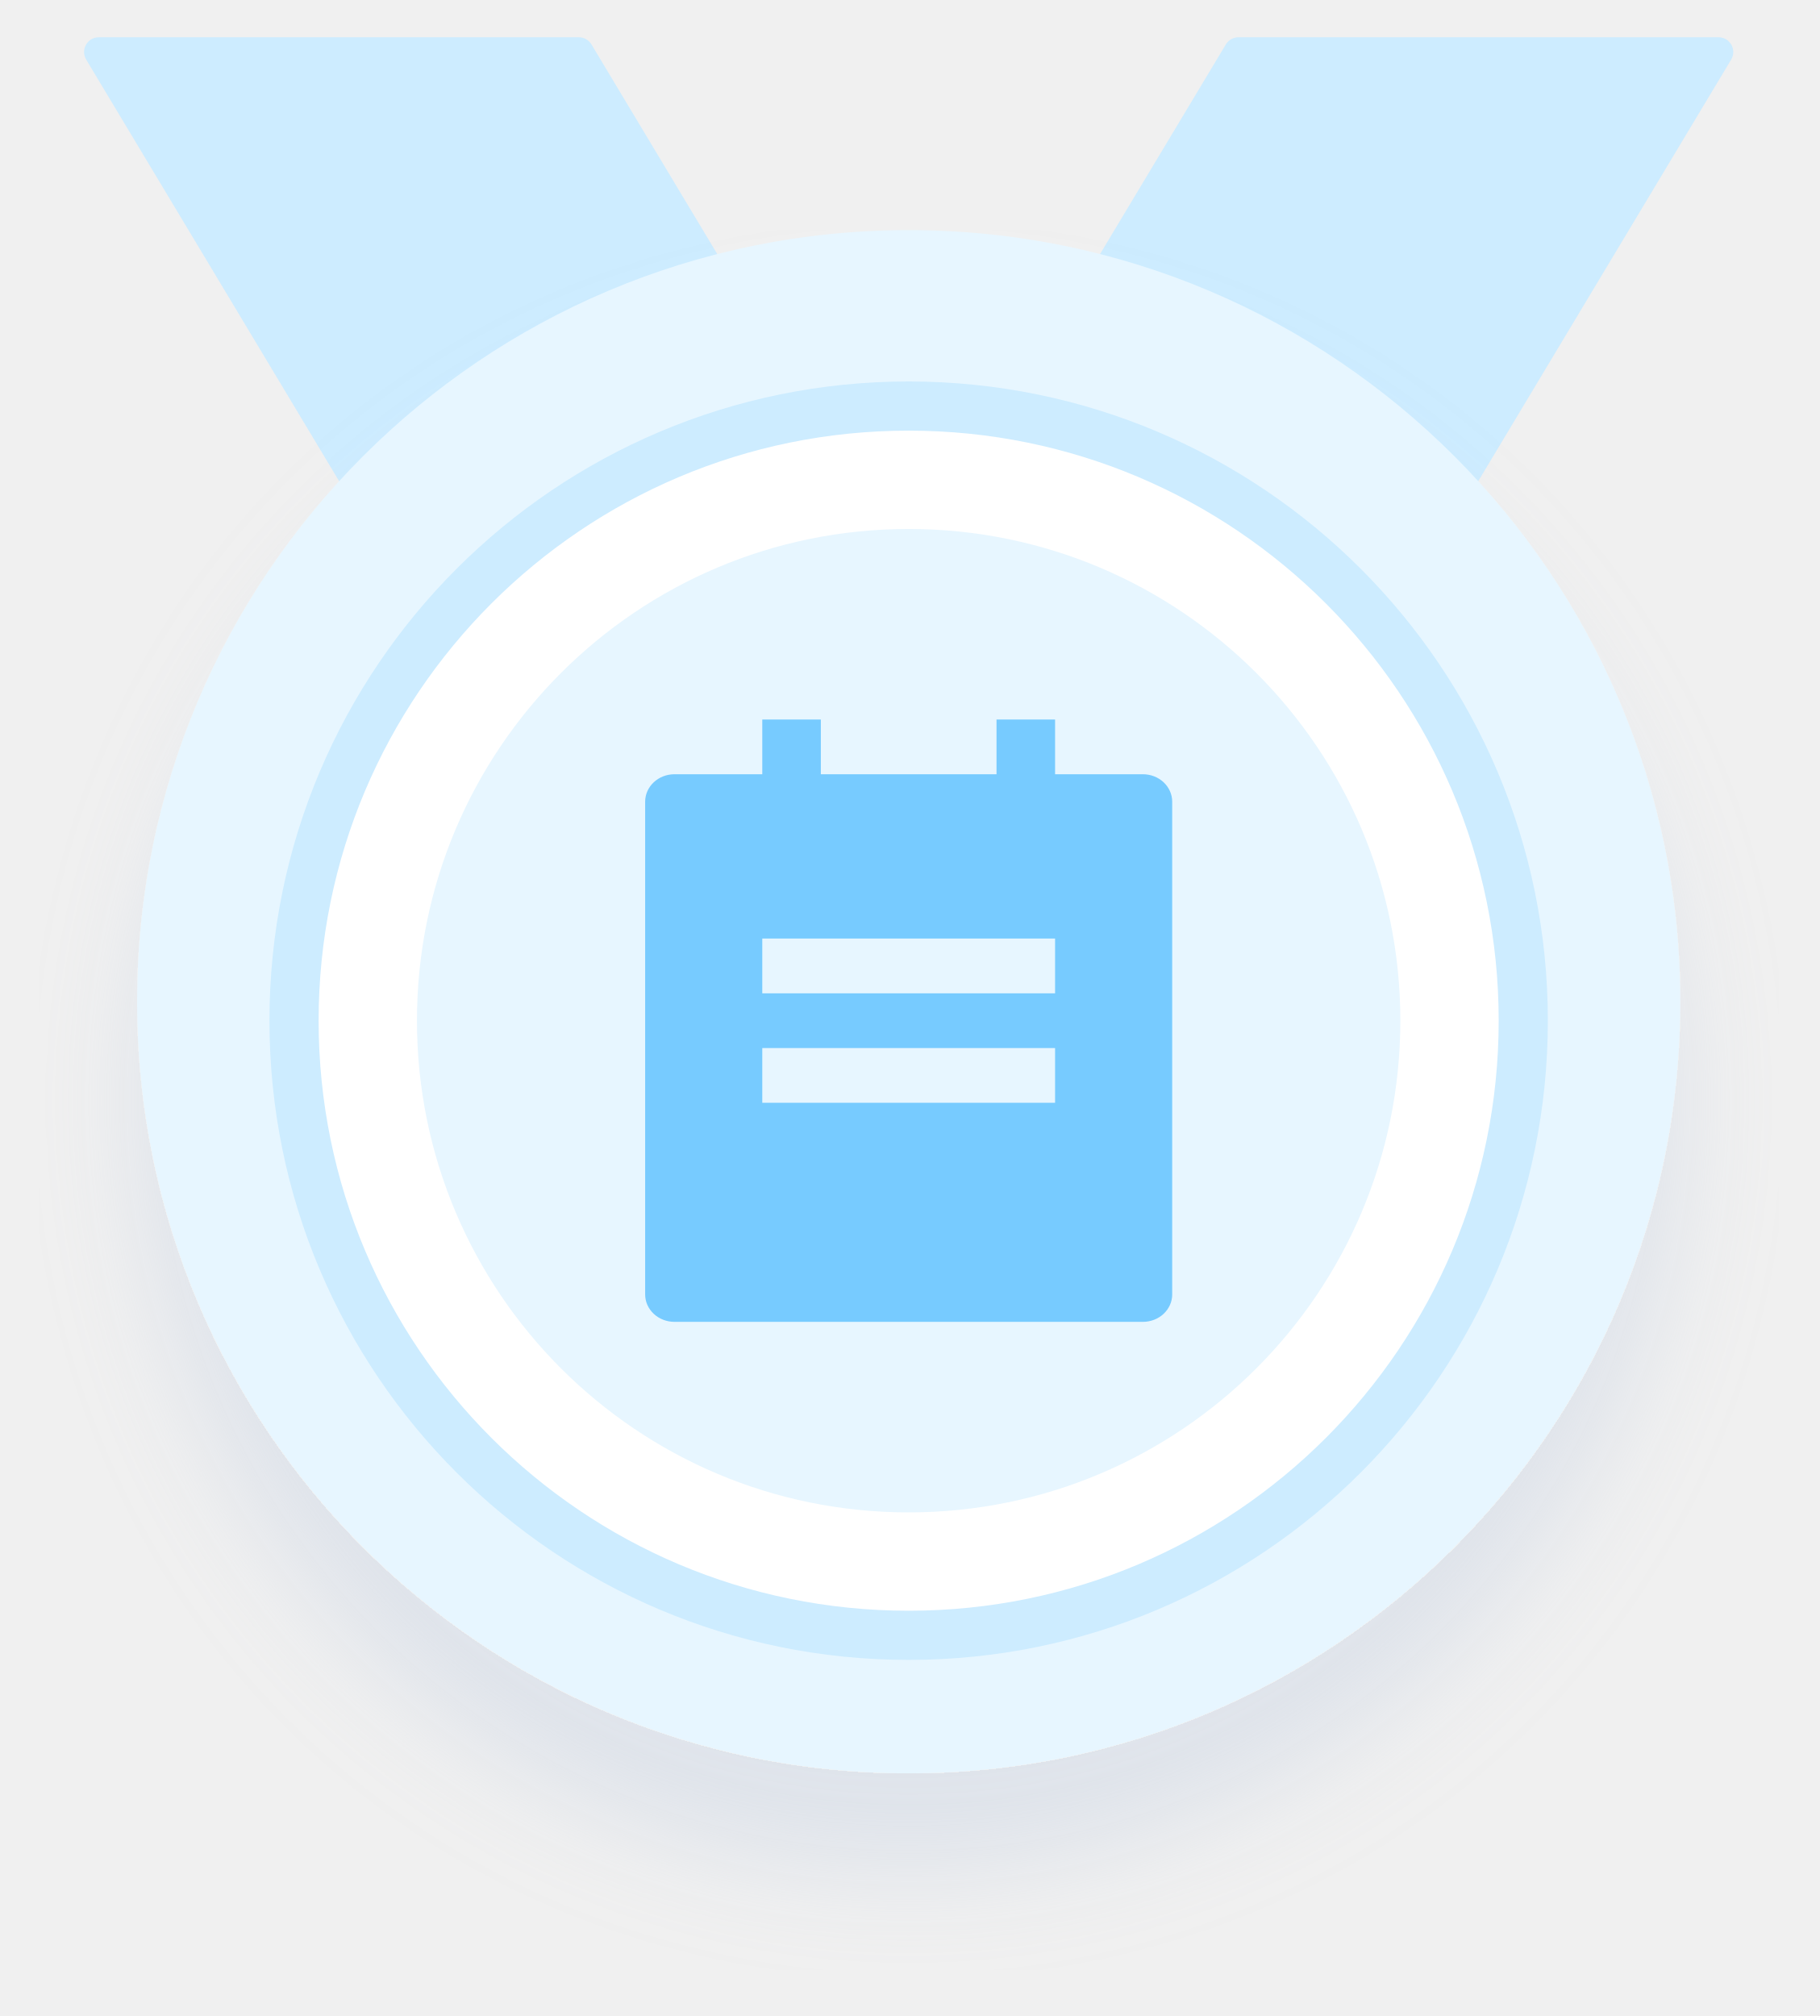
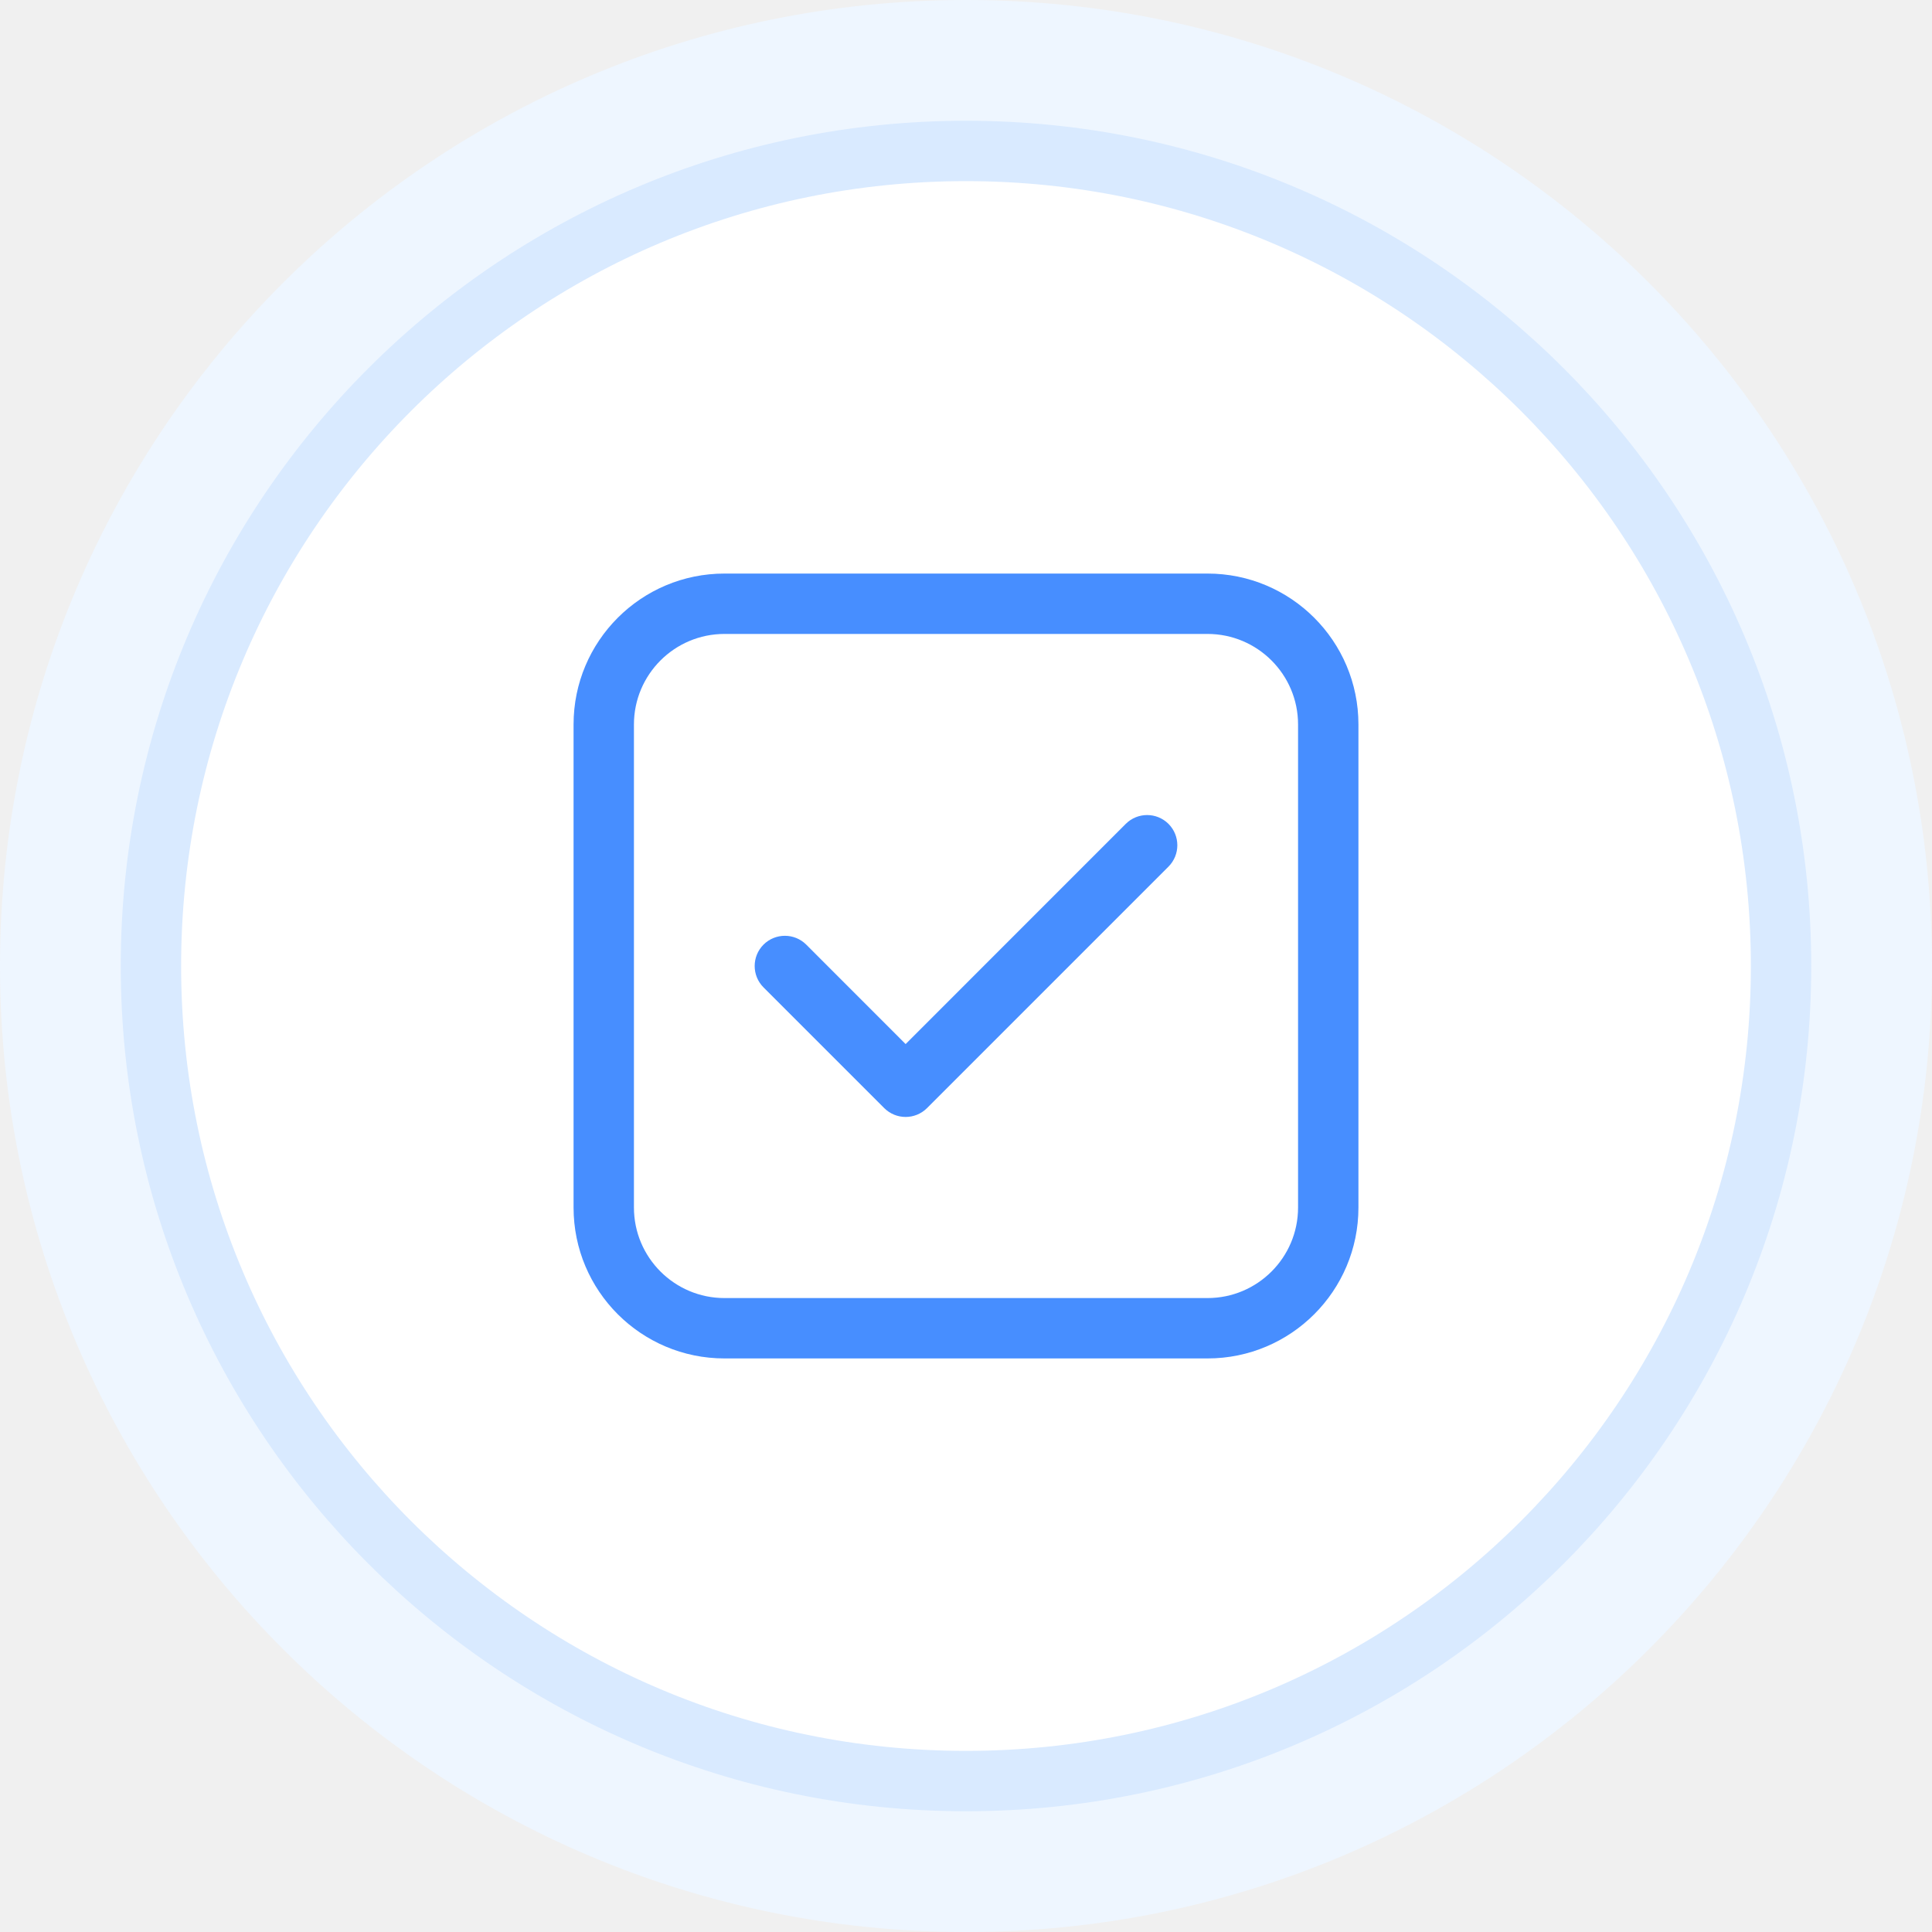
- <svg xmlns="http://www.w3.org/2000/svg" width="37" height="41" viewBox="0 0 37 41" fill="none">
-   <path d="M1.753 1.212C1.633 1.012 1.777 0.758 2.01 0.758H11.772C11.877 0.758 11.975 0.813 12.029 0.903L19.516 13.38C19.636 13.58 19.491 13.835 19.258 13.835H9.496C9.391 13.835 9.293 13.779 9.239 13.689L1.753 1.212Z" fill="#CDECFF" />
-   <path d="M35.208 1.212C35.328 1.012 35.184 0.758 34.951 0.758H25.189C25.083 0.758 24.986 0.813 24.931 0.903L17.445 13.38C17.325 13.58 17.469 13.835 17.703 13.835H27.465C27.57 13.835 27.668 13.779 27.722 13.689L35.208 1.212Z" fill="#CDECFF" />
-   <g filter="url(#filter0_d_1083_777)">
-     <circle cx="18.481" cy="20.372" r="15.692" fill="#E7F6FF" />
-   </g>
-   <circle cx="18.48" cy="20.758" r="12.5" fill="white" stroke="#CDECFF" />
-   <circle cx="18.48" cy="20.758" r="10" fill="#E7F6FF" />
-   <rect x="12.355" y="14.633" width="12.25" height="12.25" fill="#D9D9D9" fill-opacity="0.01" />
-   <path d="M21.458 15.746H23.244C23.402 15.746 23.554 15.805 23.665 15.909C23.777 16.014 23.84 16.156 23.84 16.303V26.326C23.84 26.474 23.777 26.615 23.665 26.72C23.554 26.824 23.402 26.883 23.244 26.883H13.717C13.559 26.883 13.407 26.824 13.296 26.72C13.184 26.615 13.121 26.474 13.121 26.326V16.303C13.121 16.156 13.184 16.014 13.296 15.909C13.407 15.805 13.559 15.746 13.717 15.746H15.503V14.633H16.694V15.746H20.267V14.633H21.458V15.746ZM15.503 19.087V20.201H21.458V19.087H15.503ZM15.503 21.315V22.428H21.458V21.315H15.503Z" fill="#77CBFF" />
-   <defs>
-     <filter id="filter0_d_1083_777" x="0.789" y="4.68" width="35.385" height="35.385" filterUnits="userSpaceOnUse" color-interpolation-filters="sRGB">
-       <feFlood flood-opacity="0" result="BackgroundImageFix" />
-       <feColorMatrix in="SourceAlpha" type="matrix" values="0 0 0 0 0 0 0 0 0 0 0 0 0 0 0 0 0 0 127 0" result="hardAlpha" />
-       <feOffset dy="2" />
-       <feGaussianBlur stdDeviation="1" />
-       <feComposite in2="hardAlpha" operator="out" />
-       <feColorMatrix type="matrix" values="0 0 0 0 0.675 0 0 0 0 0.749 0 0 0 0 0.863 0 0 0 0.25 0" />
-       <feBlend mode="normal" in2="BackgroundImageFix" result="effect1_dropShadow_1083_777" />
-       <feBlend mode="normal" in="SourceGraphic" in2="effect1_dropShadow_1083_777" result="shape" />
-     </filter>
-   </defs>
+ <svg xmlns="http://www.w3.org/2000/svg" width="32" height="32" viewBox="0 0 32 32" fill="none">
+   <circle cx="16" cy="16" r="16" fill="#EEF6FF" />
+   <circle cx="16" cy="16" r="13.5" fill="white" stroke="#D9EAFF" />
+   <path opacity="0.9" fill-rule="evenodd" clip-rule="evenodd" d="M12 9.5C10.619 9.5 9.5 10.619 9.5 12L9.5 20C9.5 21.381 10.619 22.5 12 22.5H20C21.381 22.5 22.5 21.381 22.5 20V12C22.5 10.619 21.381 9.5 20 9.5L12 9.5ZM10.5 12C10.5 11.172 11.172 10.5 12 10.5L20 10.5C20.828 10.5 21.5 11.172 21.5 12V20C21.5 20.828 20.828 21.5 20 21.5H12C11.172 21.5 10.5 20.828 10.5 20L10.5 12ZM19.354 14.354C19.549 14.158 19.549 13.842 19.354 13.646C19.158 13.451 18.842 13.451 18.646 13.646L15 17.293L13.354 15.646C13.158 15.451 12.842 15.451 12.646 15.646C12.451 15.842 12.451 16.158 12.646 16.354L14.646 18.354C14.842 18.549 15.158 18.549 15.354 18.354L19.354 14.354Z" fill="#3382FF" />
</svg>
